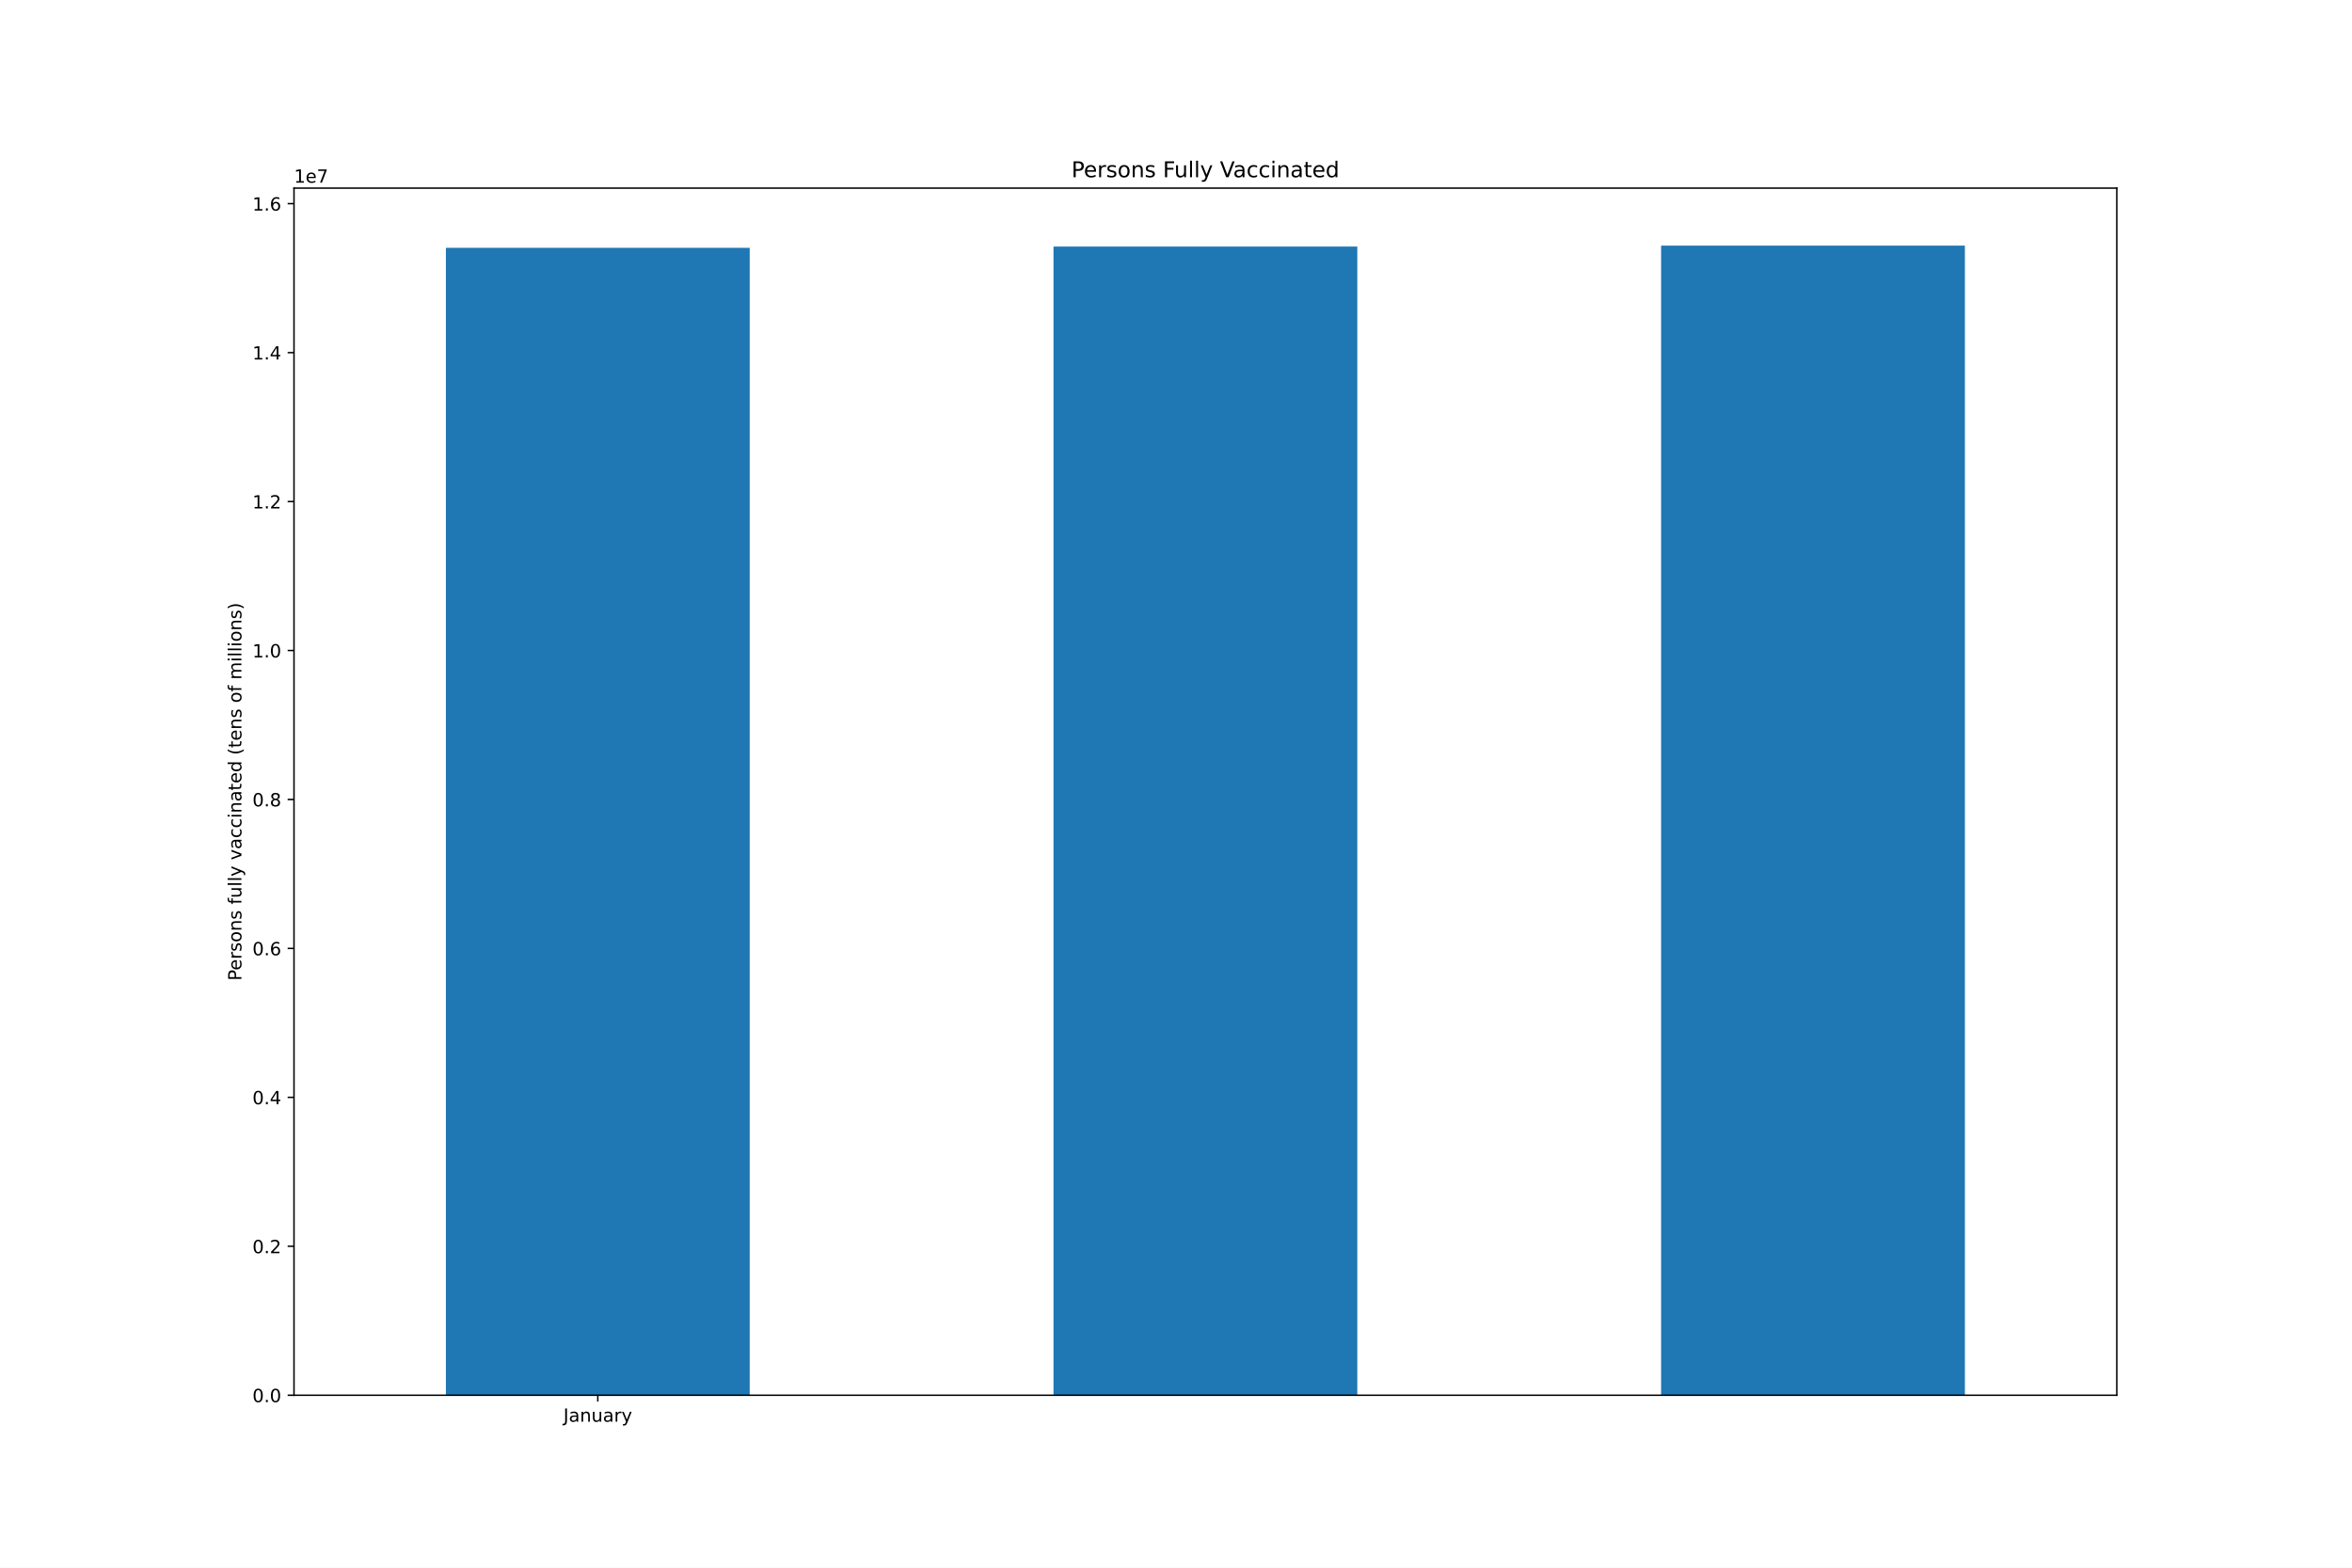
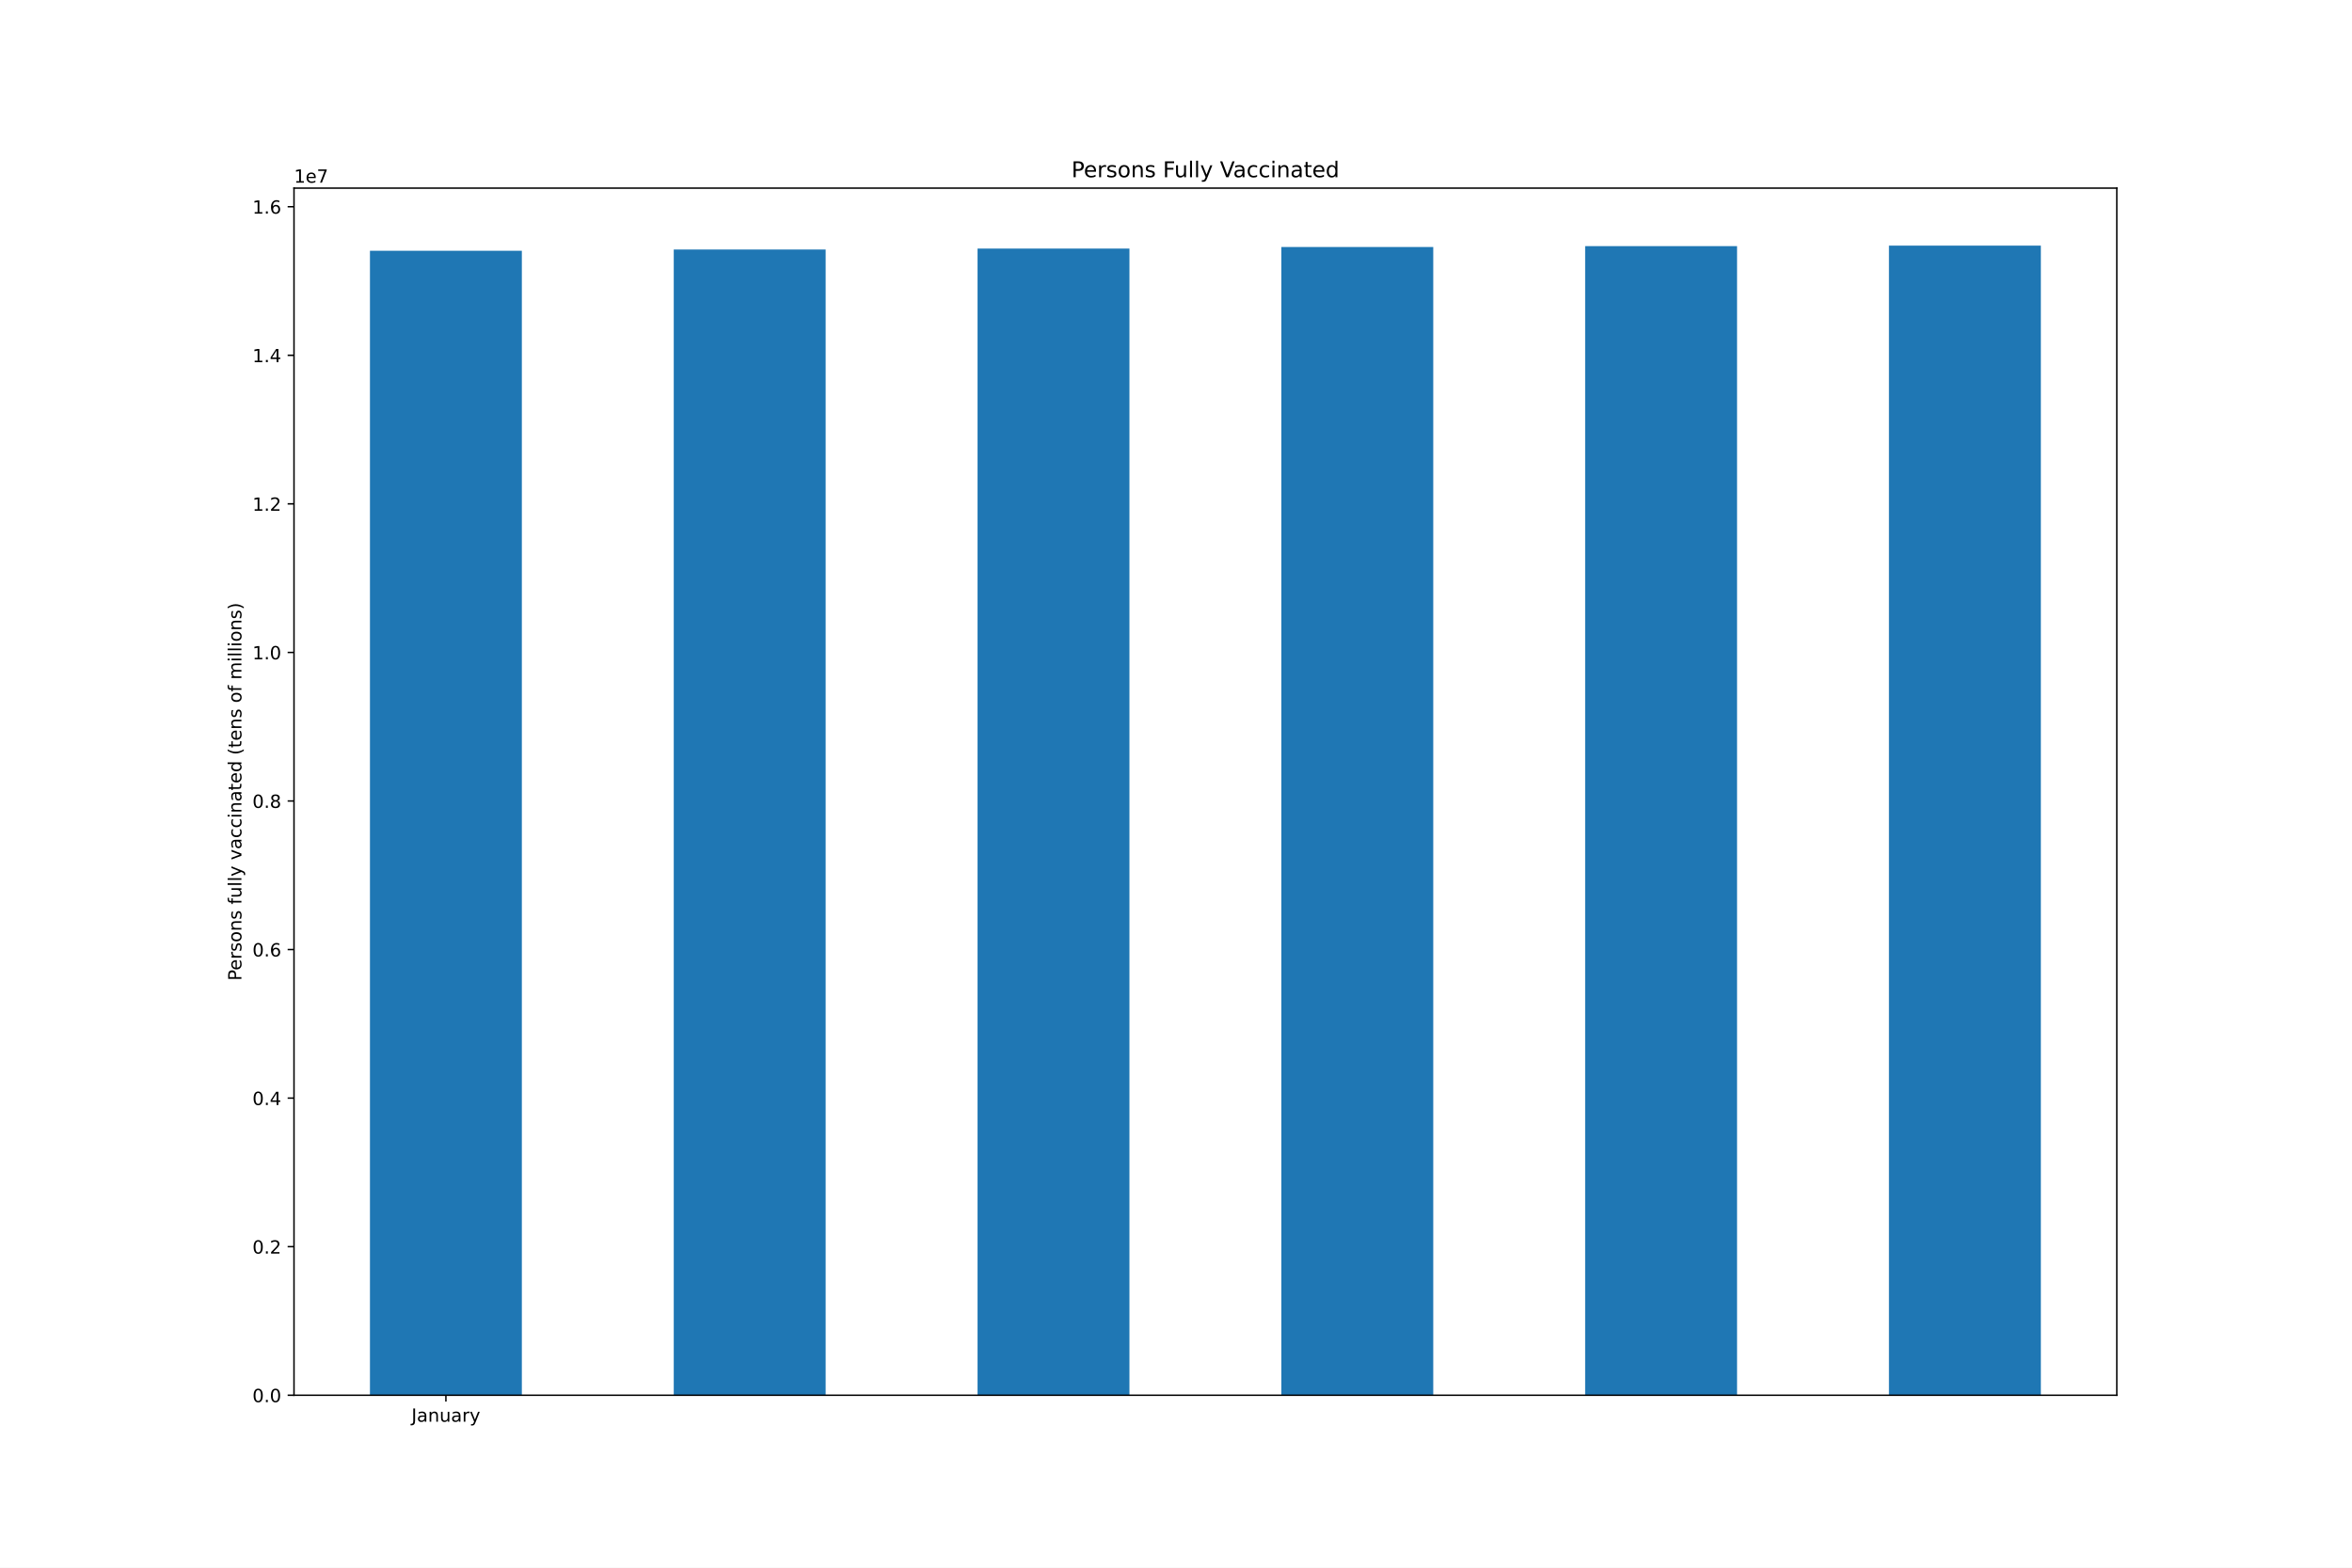
<svg xmlns="http://www.w3.org/2000/svg" xmlns:xlink="http://www.w3.org/1999/xlink" height="864pt" version="1.1" viewBox="0 0 1296 864" width="1296pt">
  <defs>
    <style type="text/css">*{stroke-linecap:butt;stroke-linejoin:round;}</style>
  </defs>
  <g id="figure_1">
    <g id="patch_1">
      <path d="M 0 864  L 1296 864  L 1296 0  L 0 0  z " style="fill:#ffffff;" />
    </g>
    <g id="axes_1">
      <g id="patch_2">
        <path d="M 162 768.96  L 1166.4 768.96  L 1166.4 103.68  L 162 103.68  z " style="fill:#ffffff;" />
      </g>
      <g id="patch_3">
-         <path clip-path="url(#p1af78f8755)" d="M 245.7 768.96  L 413.1 768.96  L 413.1 136.588  L 245.7 136.588  z " style="fill:#1f77b4;" />
+         <path clip-path="url(#p92900039d4)" d="M 203.85 768.96  L 287.55 768.96  L 287.55 138.215  L 203.85 138.215  z " style="fill:#1f77b4;" />
      </g>
      <g id="patch_4">
-         <path clip-path="url(#p1af78f8755)" d="M 580.5 768.96  L 747.9 768.96  L 747.9 135.881  L 580.5 135.881  z " style="fill:#1f77b4;" />
+         <path clip-path="url(#p92900039d4)" d="M 371.25 768.96  L 454.95 768.96  L 454.95 137.51  L 371.25 137.51  z " style="fill:#1f77b4;" />
      </g>
      <g id="patch_5">
-         <path clip-path="url(#p1af78f8755)" d="M 915.3 768.96  L 1082.7 768.96  L 1082.7 135.36  L 915.3 135.36  z " style="fill:#1f77b4;" />
+         <path clip-path="url(#p92900039d4)" d="M 538.65 768.96  L 622.35 768.96  L 622.35 136.99  L 538.65 136.99  z " style="fill:#1f77b4;" />
+       </g>
+       <g id="patch_6">
+         <path clip-path="url(#p92900039d4)" d="M 706.05 768.96  L 789.75 768.96  L 789.75 136.139  L 706.05 136.139  z " style="fill:#1f77b4;" />
+       </g>
+       <g id="patch_7">
+         <path clip-path="url(#p92900039d4)" d="M 873.45 768.96  L 957.15 768.96  L 957.15 135.645  L 873.45 135.645  z " style="fill:#1f77b4;" />
+       </g>
+       <g id="patch_8">
+         <path clip-path="url(#p92900039d4)" d="M 1040.85 768.96  L 1124.55 768.96  L 1124.55 135.36  L 1040.85 135.36  z " style="fill:#1f77b4;" />
      </g>
      <g id="matplotlib.axis_1">
        <g id="xtick_1">
          <g id="line2d_1">
            <defs>
-               <path d="M 0 0  L 0 3.5  " id="md12635f0dc" style="stroke:#000000;stroke-width:0.8;" />
+               <path d="M 0 0  L 0 3.5  " id="m1d664c7c2c" style="stroke:#000000;stroke-width:0.8;" />
            </defs>
            <g>
-               <use style="stroke:#000000;stroke-width:0.8;" x="329.4" xlink:href="#md12635f0dc" y="768.96" />
+               <use style="stroke:#000000;stroke-width:0.8;" x="245.7" xlink:href="#m1d664c7c2c" y="768.96" />
            </g>
          </g>
          <g id="text_1">
-             <g transform="translate(310.4445 783.5584)scale(0.1 -0.1)">
+             <g transform="translate(226.7445 783.5584)scale(0.1 -0.1)">
              <defs>
                <path d="M 628 4666  L 1259 4666  L 1259 325  Q 1259 -519 939 -900  Q 619 -1281 -91 -1281  L -331 -1281  L -331 -750  L -134 -750  Q 284 -750 456 -515  Q 628 -281 628 325  L 628 4666  z " id="DejaVuSans-4a" transform="scale(0.015625)" />
                <path d="M 2194 1759  Q 1497 1759 1228 1600  Q 959 1441 959 1056  Q 959 750 1161 570  Q 1363 391 1709 391  Q 2188 391 2477 730  Q 2766 1069 2766 1631  L 2766 1759  L 2194 1759  z M 3341 1997  L 3341 0  L 2766 0  L 2766 531  Q 2569 213 2275 61  Q 1981 -91 1556 -91  Q 1019 -91 701 211  Q 384 513 384 1019  Q 384 1609 779 1909  Q 1175 2209 1959 2209  L 2766 2209  L 2766 2266  Q 2766 2663 2505 2880  Q 2244 3097 1772 3097  Q 1472 3097 1187 3025  Q 903 2953 641 2809  L 641 3341  Q 956 3463 1253 3523  Q 1550 3584 1831 3584  Q 2591 3584 2966 3190  Q 3341 2797 3341 1997  z " id="DejaVuSans-61" transform="scale(0.015625)" />
                <path d="M 3513 2113  L 3513 0  L 2938 0  L 2938 2094  Q 2938 2591 2744 2837  Q 2550 3084 2163 3084  Q 1697 3084 1428 2787  Q 1159 2491 1159 1978  L 1159 0  L 581 0  L 581 3500  L 1159 3500  L 1159 2956  Q 1366 3272 1645 3428  Q 1925 3584 2291 3584  Q 2894 3584 3203 3211  Q 3513 2838 3513 2113  z " id="DejaVuSans-6e" transform="scale(0.015625)" />
                <path d="M 544 1381  L 544 3500  L 1119 3500  L 1119 1403  Q 1119 906 1312 657  Q 1506 409 1894 409  Q 2359 409 2629 706  Q 2900 1003 2900 1516  L 2900 3500  L 3475 3500  L 3475 0  L 2900 0  L 2900 538  Q 2691 219 2414 64  Q 2138 -91 1772 -91  Q 1169 -91 856 284  Q 544 659 544 1381  z M 1991 3584  L 1991 3584  z " id="DejaVuSans-75" transform="scale(0.015625)" />
                <path d="M 2631 2963  Q 2534 3019 2420 3045  Q 2306 3072 2169 3072  Q 1681 3072 1420 2755  Q 1159 2438 1159 1844  L 1159 0  L 581 0  L 581 3500  L 1159 3500  L 1159 2956  Q 1341 3275 1631 3429  Q 1922 3584 2338 3584  Q 2397 3584 2469 3576  Q 2541 3569 2628 3553  L 2631 2963  z " id="DejaVuSans-72" transform="scale(0.015625)" />
                <path d="M 2059 -325  Q 1816 -950 1584 -1140  Q 1353 -1331 966 -1331  L 506 -1331  L 506 -850  L 844 -850  Q 1081 -850 1212 -737  Q 1344 -625 1503 -206  L 1606 56  L 191 3500  L 800 3500  L 1894 763  L 2988 3500  L 3597 3500  L 2059 -325  z " id="DejaVuSans-79" transform="scale(0.015625)" />
              </defs>
              <use xlink:href="#DejaVuSans-4a" />
              <use x="29.492" xlink:href="#DejaVuSans-61" />
              <use x="90.771" xlink:href="#DejaVuSans-6e" />
              <use x="154.15" xlink:href="#DejaVuSans-75" />
              <use x="217.529" xlink:href="#DejaVuSans-61" />
              <use x="278.809" xlink:href="#DejaVuSans-72" />
              <use x="319.922" xlink:href="#DejaVuSans-79" />
            </g>
          </g>
        </g>
      </g>
      <g id="matplotlib.axis_2">
        <g id="ytick_1">
          <g id="line2d_2">
            <defs>
-               <path d="M 0 0  L -3.5 0  " id="m9457d7de5c" style="stroke:#000000;stroke-width:0.8;" />
+               <path d="M 0 0  L -3.5 0  " id="mcd1ec4973a" style="stroke:#000000;stroke-width:0.8;" />
            </defs>
            <g>
-               <use style="stroke:#000000;stroke-width:0.8;" x="162" xlink:href="#m9457d7de5c" y="768.96" />
+               <use style="stroke:#000000;stroke-width:0.8;" x="162" xlink:href="#mcd1ec4973a" y="768.96" />
            </g>
          </g>
          <g id="text_2">
            <g transform="translate(139.0969 772.7592)scale(0.1 -0.1)">
              <defs>
                <path d="M 2034 4250  Q 1547 4250 1301 3770  Q 1056 3291 1056 2328  Q 1056 1369 1301 889  Q 1547 409 2034 409  Q 2525 409 2770 889  Q 3016 1369 3016 2328  Q 3016 3291 2770 3770  Q 2525 4250 2034 4250  z M 2034 4750  Q 2819 4750 3233 4129  Q 3647 3509 3647 2328  Q 3647 1150 3233 529  Q 2819 -91 2034 -91  Q 1250 -91 836 529  Q 422 1150 422 2328  Q 422 3509 836 4129  Q 1250 4750 2034 4750  z " id="DejaVuSans-30" transform="scale(0.015625)" />
                <path d="M 684 794  L 1344 794  L 1344 0  L 684 0  L 684 794  z " id="DejaVuSans-2e" transform="scale(0.015625)" />
              </defs>
              <use xlink:href="#DejaVuSans-30" />
              <use x="63.623" xlink:href="#DejaVuSans-2e" />
              <use x="95.41" xlink:href="#DejaVuSans-30" />
            </g>
          </g>
        </g>
        <g id="ytick_2">
          <g id="line2d_3">
            <g>
-               <use style="stroke:#000000;stroke-width:0.8;" x="162" xlink:href="#m9457d7de5c" y="686.871" />
+               <use style="stroke:#000000;stroke-width:0.8;" x="162" xlink:href="#mcd1ec4973a" y="687.082" />
            </g>
          </g>
          <g id="text_3">
-             <g transform="translate(139.0969 690.67)scale(0.1 -0.1)">
+             <g transform="translate(139.0969 690.8811)scale(0.1 -0.1)">
              <defs>
                <path d="M 1228 531  L 3431 531  L 3431 0  L 469 0  L 469 531  Q 828 903 1448 1529  Q 2069 2156 2228 2338  Q 2531 2678 2651 2914  Q 2772 3150 2772 3378  Q 2772 3750 2511 3984  Q 2250 4219 1831 4219  Q 1534 4219 1204 4116  Q 875 4013 500 3803  L 500 4441  Q 881 4594 1212 4672  Q 1544 4750 1819 4750  Q 2544 4750 2975 4387  Q 3406 4025 3406 3419  Q 3406 3131 3298 2873  Q 3191 2616 2906 2266  Q 2828 2175 2409 1742  Q 1991 1309 1228 531  z " id="DejaVuSans-32" transform="scale(0.015625)" />
              </defs>
              <use xlink:href="#DejaVuSans-30" />
              <use x="63.623" xlink:href="#DejaVuSans-2e" />
              <use x="95.41" xlink:href="#DejaVuSans-32" />
            </g>
          </g>
        </g>
        <g id="ytick_3">
          <g id="line2d_4">
            <g>
-               <use style="stroke:#000000;stroke-width:0.8;" x="162" xlink:href="#m9457d7de5c" y="604.781" />
+               <use style="stroke:#000000;stroke-width:0.8;" x="162" xlink:href="#mcd1ec4973a" y="605.204" />
            </g>
          </g>
          <g id="text_4">
-             <g transform="translate(139.0969 608.5807)scale(0.1 -0.1)">
+             <g transform="translate(139.0969 609.0031)scale(0.1 -0.1)">
              <defs>
                <path d="M 2419 4116  L 825 1625  L 2419 1625  L 2419 4116  z M 2253 4666  L 3047 4666  L 3047 1625  L 3713 1625  L 3713 1100  L 3047 1100  L 3047 0  L 2419 0  L 2419 1100  L 313 1100  L 313 1709  L 2253 4666  z " id="DejaVuSans-34" transform="scale(0.015625)" />
              </defs>
              <use xlink:href="#DejaVuSans-30" />
              <use x="63.623" xlink:href="#DejaVuSans-2e" />
              <use x="95.41" xlink:href="#DejaVuSans-34" />
            </g>
          </g>
        </g>
        <g id="ytick_4">
          <g id="line2d_5">
            <g>
-               <use style="stroke:#000000;stroke-width:0.8;" x="162" xlink:href="#m9457d7de5c" y="522.692" />
+               <use style="stroke:#000000;stroke-width:0.8;" x="162" xlink:href="#mcd1ec4973a" y="523.326" />
            </g>
          </g>
          <g id="text_5">
-             <g transform="translate(139.0969 526.4915)scale(0.1 -0.1)">
+             <g transform="translate(139.0969 527.125)scale(0.1 -0.1)">
              <defs>
                <path d="M 2113 2584  Q 1688 2584 1439 2293  Q 1191 2003 1191 1497  Q 1191 994 1439 701  Q 1688 409 2113 409  Q 2538 409 2786 701  Q 3034 994 3034 1497  Q 3034 2003 2786 2293  Q 2538 2584 2113 2584  z M 3366 4563  L 3366 3988  Q 3128 4100 2886 4159  Q 2644 4219 2406 4219  Q 1781 4219 1451 3797  Q 1122 3375 1075 2522  Q 1259 2794 1537 2939  Q 1816 3084 2150 3084  Q 2853 3084 3261 2657  Q 3669 2231 3669 1497  Q 3669 778 3244 343  Q 2819 -91 2113 -91  Q 1303 -91 875 529  Q 447 1150 447 2328  Q 447 3434 972 4092  Q 1497 4750 2381 4750  Q 2619 4750 2861 4703  Q 3103 4656 3366 4563  z " id="DejaVuSans-36" transform="scale(0.015625)" />
              </defs>
              <use xlink:href="#DejaVuSans-30" />
              <use x="63.623" xlink:href="#DejaVuSans-2e" />
              <use x="95.41" xlink:href="#DejaVuSans-36" />
            </g>
          </g>
        </g>
        <g id="ytick_5">
          <g id="line2d_6">
            <g>
-               <use style="stroke:#000000;stroke-width:0.8;" x="162" xlink:href="#m9457d7de5c" y="440.603" />
+               <use style="stroke:#000000;stroke-width:0.8;" x="162" xlink:href="#mcd1ec4973a" y="441.448" />
            </g>
          </g>
          <g id="text_6">
-             <g transform="translate(139.0969 444.4022)scale(0.1 -0.1)">
+             <g transform="translate(139.0969 445.2469)scale(0.1 -0.1)">
              <defs>
                <path d="M 2034 2216  Q 1584 2216 1326 1975  Q 1069 1734 1069 1313  Q 1069 891 1326 650  Q 1584 409 2034 409  Q 2484 409 2743 651  Q 3003 894 3003 1313  Q 3003 1734 2745 1975  Q 2488 2216 2034 2216  z M 1403 2484  Q 997 2584 770 2862  Q 544 3141 544 3541  Q 544 4100 942 4425  Q 1341 4750 2034 4750  Q 2731 4750 3128 4425  Q 3525 4100 3525 3541  Q 3525 3141 3298 2862  Q 3072 2584 2669 2484  Q 3125 2378 3379 2068  Q 3634 1759 3634 1313  Q 3634 634 3220 271  Q 2806 -91 2034 -91  Q 1263 -91 848 271  Q 434 634 434 1313  Q 434 1759 690 2068  Q 947 2378 1403 2484  z M 1172 3481  Q 1172 3119 1398 2916  Q 1625 2713 2034 2713  Q 2441 2713 2670 2916  Q 2900 3119 2900 3481  Q 2900 3844 2670 4047  Q 2441 4250 2034 4250  Q 1625 4250 1398 4047  Q 1172 3844 1172 3481  z " id="DejaVuSans-38" transform="scale(0.015625)" />
              </defs>
              <use xlink:href="#DejaVuSans-30" />
              <use x="63.623" xlink:href="#DejaVuSans-2e" />
              <use x="95.41" xlink:href="#DejaVuSans-38" />
            </g>
          </g>
        </g>
        <g id="ytick_6">
          <g id="line2d_7">
            <g>
-               <use style="stroke:#000000;stroke-width:0.8;" x="162" xlink:href="#m9457d7de5c" y="358.514" />
+               <use style="stroke:#000000;stroke-width:0.8;" x="162" xlink:href="#mcd1ec4973a" y="359.57" />
            </g>
          </g>
          <g id="text_7">
-             <g transform="translate(139.0969 362.3129)scale(0.1 -0.1)">
+             <g transform="translate(139.0969 363.3689)scale(0.1 -0.1)">
              <defs>
                <path d="M 794 531  L 1825 531  L 1825 4091  L 703 3866  L 703 4441  L 1819 4666  L 2450 4666  L 2450 531  L 3481 531  L 3481 0  L 794 0  L 794 531  z " id="DejaVuSans-31" transform="scale(0.015625)" />
              </defs>
              <use xlink:href="#DejaVuSans-31" />
              <use x="63.623" xlink:href="#DejaVuSans-2e" />
              <use x="95.41" xlink:href="#DejaVuSans-30" />
            </g>
          </g>
        </g>
        <g id="ytick_7">
          <g id="line2d_8">
            <g>
-               <use style="stroke:#000000;stroke-width:0.8;" x="162" xlink:href="#m9457d7de5c" y="276.424" />
+               <use style="stroke:#000000;stroke-width:0.8;" x="162" xlink:href="#mcd1ec4973a" y="277.692" />
            </g>
          </g>
          <g id="text_8">
-             <g transform="translate(139.0969 280.2237)scale(0.1 -0.1)">
+             <g transform="translate(139.0969 281.4908)scale(0.1 -0.1)">
              <use xlink:href="#DejaVuSans-31" />
              <use x="63.623" xlink:href="#DejaVuSans-2e" />
              <use x="95.41" xlink:href="#DejaVuSans-32" />
            </g>
          </g>
        </g>
        <g id="ytick_8">
          <g id="line2d_9">
            <g>
-               <use style="stroke:#000000;stroke-width:0.8;" x="162" xlink:href="#m9457d7de5c" y="194.335" />
+               <use style="stroke:#000000;stroke-width:0.8;" x="162" xlink:href="#mcd1ec4973a" y="195.813" />
            </g>
          </g>
          <g id="text_9">
-             <g transform="translate(139.0969 198.1344)scale(0.1 -0.1)">
+             <g transform="translate(139.0969 199.6127)scale(0.1 -0.1)">
              <use xlink:href="#DejaVuSans-31" />
              <use x="63.623" xlink:href="#DejaVuSans-2e" />
              <use x="95.41" xlink:href="#DejaVuSans-34" />
            </g>
          </g>
        </g>
        <g id="ytick_9">
          <g id="line2d_10">
            <g>
-               <use style="stroke:#000000;stroke-width:0.8;" x="162" xlink:href="#m9457d7de5c" y="112.246" />
+               <use style="stroke:#000000;stroke-width:0.8;" x="162" xlink:href="#mcd1ec4973a" y="113.935" />
            </g>
          </g>
          <g id="text_10">
-             <g transform="translate(139.0969 116.0452)scale(0.1 -0.1)">
+             <g transform="translate(139.0969 117.7346)scale(0.1 -0.1)">
              <use xlink:href="#DejaVuSans-31" />
              <use x="63.623" xlink:href="#DejaVuSans-2e" />
              <use x="95.41" xlink:href="#DejaVuSans-36" />
            </g>
          </g>
        </g>
        <g id="text_11">
          <g transform="translate(133.0172 540.4802)rotate(-90)scale(0.1 -0.1)">
            <defs>
              <path d="M 1259 4147  L 1259 2394  L 2053 2394  Q 2494 2394 2734 2622  Q 2975 2850 2975 3272  Q 2975 3691 2734 3919  Q 2494 4147 2053 4147  L 1259 4147  z M 628 4666  L 2053 4666  Q 2838 4666 3239 4311  Q 3641 3956 3641 3272  Q 3641 2581 3239 2228  Q 2838 1875 2053 1875  L 1259 1875  L 1259 0  L 628 0  L 628 4666  z " id="DejaVuSans-50" transform="scale(0.015625)" />
              <path d="M 3597 1894  L 3597 1613  L 953 1613  Q 991 1019 1311 708  Q 1631 397 2203 397  Q 2534 397 2845 478  Q 3156 559 3463 722  L 3463 178  Q 3153 47 2828 -22  Q 2503 -91 2169 -91  Q 1331 -91 842 396  Q 353 884 353 1716  Q 353 2575 817 3079  Q 1281 3584 2069 3584  Q 2775 3584 3186 3129  Q 3597 2675 3597 1894  z M 3022 2063  Q 3016 2534 2758 2815  Q 2500 3097 2075 3097  Q 1594 3097 1305 2825  Q 1016 2553 972 2059  L 3022 2063  z " id="DejaVuSans-65" transform="scale(0.015625)" />
              <path d="M 2834 3397  L 2834 2853  Q 2591 2978 2328 3040  Q 2066 3103 1784 3103  Q 1356 3103 1142 2972  Q 928 2841 928 2578  Q 928 2378 1081 2264  Q 1234 2150 1697 2047  L 1894 2003  Q 2506 1872 2764 1633  Q 3022 1394 3022 966  Q 3022 478 2636 193  Q 2250 -91 1575 -91  Q 1294 -91 989 -36  Q 684 19 347 128  L 347 722  Q 666 556 975 473  Q 1284 391 1588 391  Q 1994 391 2212 530  Q 2431 669 2431 922  Q 2431 1156 2273 1281  Q 2116 1406 1581 1522  L 1381 1569  Q 847 1681 609 1914  Q 372 2147 372 2553  Q 372 3047 722 3315  Q 1072 3584 1716 3584  Q 2034 3584 2315 3537  Q 2597 3491 2834 3397  z " id="DejaVuSans-73" transform="scale(0.015625)" />
              <path d="M 1959 3097  Q 1497 3097 1228 2736  Q 959 2375 959 1747  Q 959 1119 1226 758  Q 1494 397 1959 397  Q 2419 397 2687 759  Q 2956 1122 2956 1747  Q 2956 2369 2687 2733  Q 2419 3097 1959 3097  z M 1959 3584  Q 2709 3584 3137 3096  Q 3566 2609 3566 1747  Q 3566 888 3137 398  Q 2709 -91 1959 -91  Q 1206 -91 779 398  Q 353 888 353 1747  Q 353 2609 779 3096  Q 1206 3584 1959 3584  z " id="DejaVuSans-6f" transform="scale(0.015625)" />
              <path id="DejaVuSans-20" transform="scale(0.015625)" />
              <path d="M 2375 4863  L 2375 4384  L 1825 4384  Q 1516 4384 1395 4259  Q 1275 4134 1275 3809  L 1275 3500  L 2222 3500  L 2222 3053  L 1275 3053  L 1275 0  L 697 0  L 697 3053  L 147 3053  L 147 3500  L 697 3500  L 697 3744  Q 697 4328 969 4595  Q 1241 4863 1831 4863  L 2375 4863  z " id="DejaVuSans-66" transform="scale(0.015625)" />
              <path d="M 603 4863  L 1178 4863  L 1178 0  L 603 0  L 603 4863  z " id="DejaVuSans-6c" transform="scale(0.015625)" />
              <path d="M 191 3500  L 800 3500  L 1894 563  L 2988 3500  L 3597 3500  L 2284 0  L 1503 0  L 191 3500  z " id="DejaVuSans-76" transform="scale(0.015625)" />
              <path d="M 3122 3366  L 3122 2828  Q 2878 2963 2633 3030  Q 2388 3097 2138 3097  Q 1578 3097 1268 2742  Q 959 2388 959 1747  Q 959 1106 1268 751  Q 1578 397 2138 397  Q 2388 397 2633 464  Q 2878 531 3122 666  L 3122 134  Q 2881 22 2623 -34  Q 2366 -91 2075 -91  Q 1284 -91 818 406  Q 353 903 353 1747  Q 353 2603 823 3093  Q 1294 3584 2113 3584  Q 2378 3584 2631 3529  Q 2884 3475 3122 3366  z " id="DejaVuSans-63" transform="scale(0.015625)" />
              <path d="M 603 3500  L 1178 3500  L 1178 0  L 603 0  L 603 3500  z M 603 4863  L 1178 4863  L 1178 4134  L 603 4134  L 603 4863  z " id="DejaVuSans-69" transform="scale(0.015625)" />
              <path d="M 1172 4494  L 1172 3500  L 2356 3500  L 2356 3053  L 1172 3053  L 1172 1153  Q 1172 725 1289 603  Q 1406 481 1766 481  L 2356 481  L 2356 0  L 1766 0  Q 1100 0 847 248  Q 594 497 594 1153  L 594 3053  L 172 3053  L 172 3500  L 594 3500  L 594 4494  L 1172 4494  z " id="DejaVuSans-74" transform="scale(0.015625)" />
              <path d="M 2906 2969  L 2906 4863  L 3481 4863  L 3481 0  L 2906 0  L 2906 525  Q 2725 213 2448 61  Q 2172 -91 1784 -91  Q 1150 -91 751 415  Q 353 922 353 1747  Q 353 2572 751 3078  Q 1150 3584 1784 3584  Q 2172 3584 2448 3432  Q 2725 3281 2906 2969  z M 947 1747  Q 947 1113 1208 752  Q 1469 391 1925 391  Q 2381 391 2643 752  Q 2906 1113 2906 1747  Q 2906 2381 2643 2742  Q 2381 3103 1925 3103  Q 1469 3103 1208 2742  Q 947 2381 947 1747  z " id="DejaVuSans-64" transform="scale(0.015625)" />
              <path d="M 1984 4856  Q 1566 4138 1362 3434  Q 1159 2731 1159 2009  Q 1159 1288 1364 580  Q 1569 -128 1984 -844  L 1484 -844  Q 1016 -109 783 600  Q 550 1309 550 2009  Q 550 2706 781 3412  Q 1013 4119 1484 4856  L 1984 4856  z " id="DejaVuSans-28" transform="scale(0.015625)" />
              <path d="M 3328 2828  Q 3544 3216 3844 3400  Q 4144 3584 4550 3584  Q 5097 3584 5394 3201  Q 5691 2819 5691 2113  L 5691 0  L 5113 0  L 5113 2094  Q 5113 2597 4934 2840  Q 4756 3084 4391 3084  Q 3944 3084 3684 2787  Q 3425 2491 3425 1978  L 3425 0  L 2847 0  L 2847 2094  Q 2847 2600 2669 2842  Q 2491 3084 2119 3084  Q 1678 3084 1418 2786  Q 1159 2488 1159 1978  L 1159 0  L 581 0  L 581 3500  L 1159 3500  L 1159 2956  Q 1356 3278 1631 3431  Q 1906 3584 2284 3584  Q 2666 3584 2933 3390  Q 3200 3197 3328 2828  z " id="DejaVuSans-6d" transform="scale(0.015625)" />
              <path d="M 513 4856  L 1013 4856  Q 1481 4119 1714 3412  Q 1947 2706 1947 2009  Q 1947 1309 1714 600  Q 1481 -109 1013 -844  L 513 -844  Q 928 -128 1133 580  Q 1338 1288 1338 2009  Q 1338 2731 1133 3434  Q 928 4138 513 4856  z " id="DejaVuSans-29" transform="scale(0.015625)" />
            </defs>
            <use xlink:href="#DejaVuSans-50" />
            <use x="56.678" xlink:href="#DejaVuSans-65" />
            <use x="118.201" xlink:href="#DejaVuSans-72" />
            <use x="159.314" xlink:href="#DejaVuSans-73" />
            <use x="211.414" xlink:href="#DejaVuSans-6f" />
            <use x="272.596" xlink:href="#DejaVuSans-6e" />
            <use x="335.975" xlink:href="#DejaVuSans-73" />
            <use x="388.074" xlink:href="#DejaVuSans-20" />
            <use x="419.861" xlink:href="#DejaVuSans-66" />
            <use x="455.066" xlink:href="#DejaVuSans-75" />
            <use x="518.445" xlink:href="#DejaVuSans-6c" />
            <use x="546.229" xlink:href="#DejaVuSans-6c" />
            <use x="574.012" xlink:href="#DejaVuSans-79" />
            <use x="633.191" xlink:href="#DejaVuSans-20" />
            <use x="664.979" xlink:href="#DejaVuSans-76" />
            <use x="724.158" xlink:href="#DejaVuSans-61" />
            <use x="785.438" xlink:href="#DejaVuSans-63" />
            <use x="840.418" xlink:href="#DejaVuSans-63" />
            <use x="895.398" xlink:href="#DejaVuSans-69" />
            <use x="923.182" xlink:href="#DejaVuSans-6e" />
            <use x="986.561" xlink:href="#DejaVuSans-61" />
            <use x="1047.84" xlink:href="#DejaVuSans-74" />
            <use x="1087.049" xlink:href="#DejaVuSans-65" />
            <use x="1148.572" xlink:href="#DejaVuSans-64" />
            <use x="1212.049" xlink:href="#DejaVuSans-20" />
            <use x="1243.836" xlink:href="#DejaVuSans-28" />
            <use x="1282.85" xlink:href="#DejaVuSans-74" />
            <use x="1322.059" xlink:href="#DejaVuSans-65" />
            <use x="1383.582" xlink:href="#DejaVuSans-6e" />
            <use x="1446.961" xlink:href="#DejaVuSans-73" />
            <use x="1499.061" xlink:href="#DejaVuSans-20" />
            <use x="1530.848" xlink:href="#DejaVuSans-6f" />
            <use x="1592.029" xlink:href="#DejaVuSans-66" />
            <use x="1627.234" xlink:href="#DejaVuSans-20" />
            <use x="1659.021" xlink:href="#DejaVuSans-6d" />
            <use x="1756.434" xlink:href="#DejaVuSans-69" />
            <use x="1784.217" xlink:href="#DejaVuSans-6c" />
            <use x="1812" xlink:href="#DejaVuSans-6c" />
            <use x="1839.783" xlink:href="#DejaVuSans-69" />
            <use x="1867.566" xlink:href="#DejaVuSans-6f" />
            <use x="1928.748" xlink:href="#DejaVuSans-6e" />
            <use x="1992.127" xlink:href="#DejaVuSans-73" />
            <use x="2044.227" xlink:href="#DejaVuSans-29" />
          </g>
        </g>
        <g id="text_12">
          <g transform="translate(162 100.68)scale(0.1 -0.1)">
            <defs>
              <path d="M 525 4666  L 3525 4666  L 3525 4397  L 1831 0  L 1172 0  L 2766 4134  L 525 4134  L 525 4666  z " id="DejaVuSans-37" transform="scale(0.015625)" />
            </defs>
            <use xlink:href="#DejaVuSans-31" />
            <use x="63.623" xlink:href="#DejaVuSans-65" />
            <use x="125.146" xlink:href="#DejaVuSans-37" />
          </g>
        </g>
      </g>
-       <g id="patch_6">
+       <g id="patch_9">
        <path d="M 162 768.96  L 162 103.68  " style="fill:none;stroke:#000000;stroke-linecap:square;stroke-linejoin:miter;stroke-width:0.8;" />
      </g>
-       <g id="patch_7">
+       <g id="patch_10">
        <path d="M 1166.4 768.96  L 1166.4 103.68  " style="fill:none;stroke:#000000;stroke-linecap:square;stroke-linejoin:miter;stroke-width:0.8;" />
      </g>
-       <g id="patch_8">
+       <g id="patch_11">
        <path d="M 162 768.96  L 1166.4 768.96  " style="fill:none;stroke:#000000;stroke-linecap:square;stroke-linejoin:miter;stroke-width:0.8;" />
      </g>
-       <g id="patch_9">
+       <g id="patch_12">
        <path d="M 162 103.68  L 1166.4 103.68  " style="fill:none;stroke:#000000;stroke-linecap:square;stroke-linejoin:miter;stroke-width:0.8;" />
      </g>
      <g id="text_13">
        <g transform="translate(590.3803 97.68)scale(0.12 -0.12)">
          <defs>
            <path d="M 628 4666  L 3309 4666  L 3309 4134  L 1259 4134  L 1259 2759  L 3109 2759  L 3109 2228  L 1259 2228  L 1259 0  L 628 0  L 628 4666  z " id="DejaVuSans-46" transform="scale(0.015625)" />
            <path d="M 1831 0  L 50 4666  L 709 4666  L 2188 738  L 3669 4666  L 4325 4666  L 2547 0  L 1831 0  z " id="DejaVuSans-56" transform="scale(0.015625)" />
          </defs>
          <use xlink:href="#DejaVuSans-50" />
          <use x="56.678" xlink:href="#DejaVuSans-65" />
          <use x="118.201" xlink:href="#DejaVuSans-72" />
          <use x="159.314" xlink:href="#DejaVuSans-73" />
          <use x="211.414" xlink:href="#DejaVuSans-6f" />
          <use x="272.596" xlink:href="#DejaVuSans-6e" />
          <use x="335.975" xlink:href="#DejaVuSans-73" />
          <use x="388.074" xlink:href="#DejaVuSans-20" />
          <use x="419.861" xlink:href="#DejaVuSans-46" />
          <use x="471.881" xlink:href="#DejaVuSans-75" />
          <use x="535.26" xlink:href="#DejaVuSans-6c" />
          <use x="563.043" xlink:href="#DejaVuSans-6c" />
          <use x="590.826" xlink:href="#DejaVuSans-79" />
          <use x="650.006" xlink:href="#DejaVuSans-20" />
          <use x="681.793" xlink:href="#DejaVuSans-56" />
          <use x="742.451" xlink:href="#DejaVuSans-61" />
          <use x="803.73" xlink:href="#DejaVuSans-63" />
          <use x="858.711" xlink:href="#DejaVuSans-63" />
          <use x="913.691" xlink:href="#DejaVuSans-69" />
          <use x="941.475" xlink:href="#DejaVuSans-6e" />
          <use x="1004.854" xlink:href="#DejaVuSans-61" />
          <use x="1066.133" xlink:href="#DejaVuSans-74" />
          <use x="1105.342" xlink:href="#DejaVuSans-65" />
          <use x="1166.865" xlink:href="#DejaVuSans-64" />
        </g>
      </g>
    </g>
  </g>
  <defs>
-     <clipPath id="p1af78f8755">
+     <clipPath id="p92900039d4">
      <rect height="665.28" width="1004.4" x="162" y="103.68" />
    </clipPath>
  </defs>
</svg>
